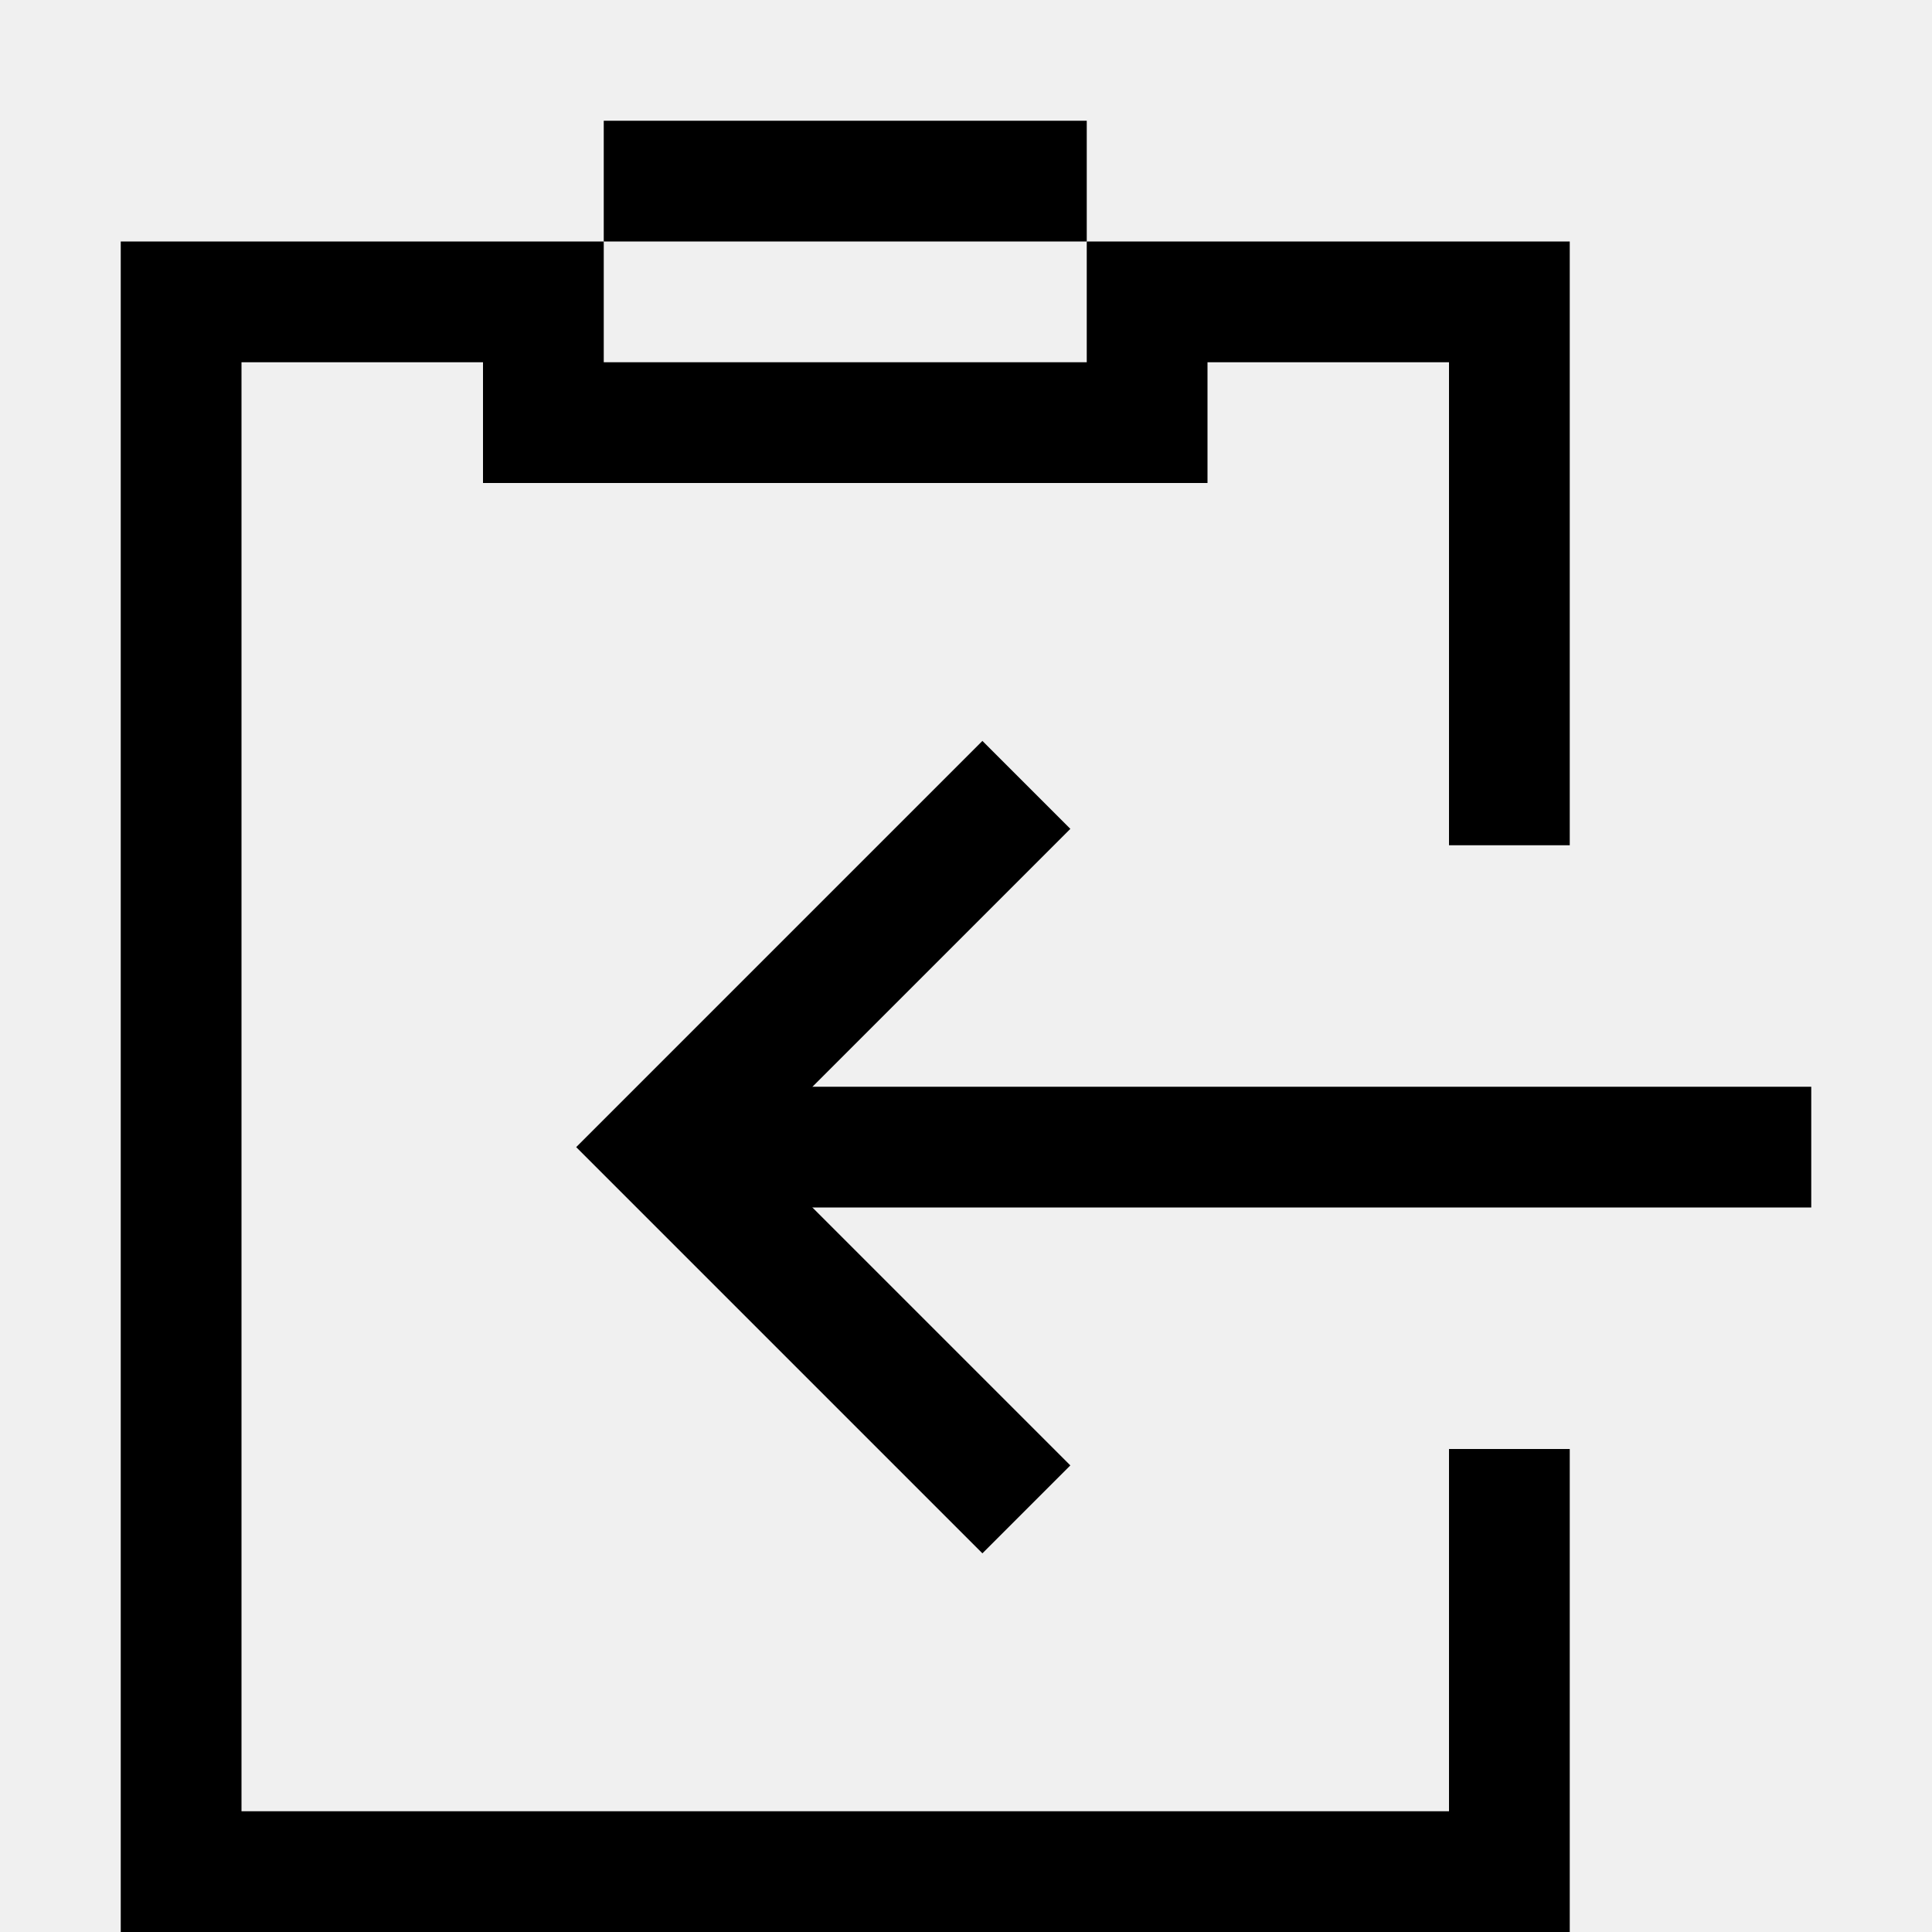
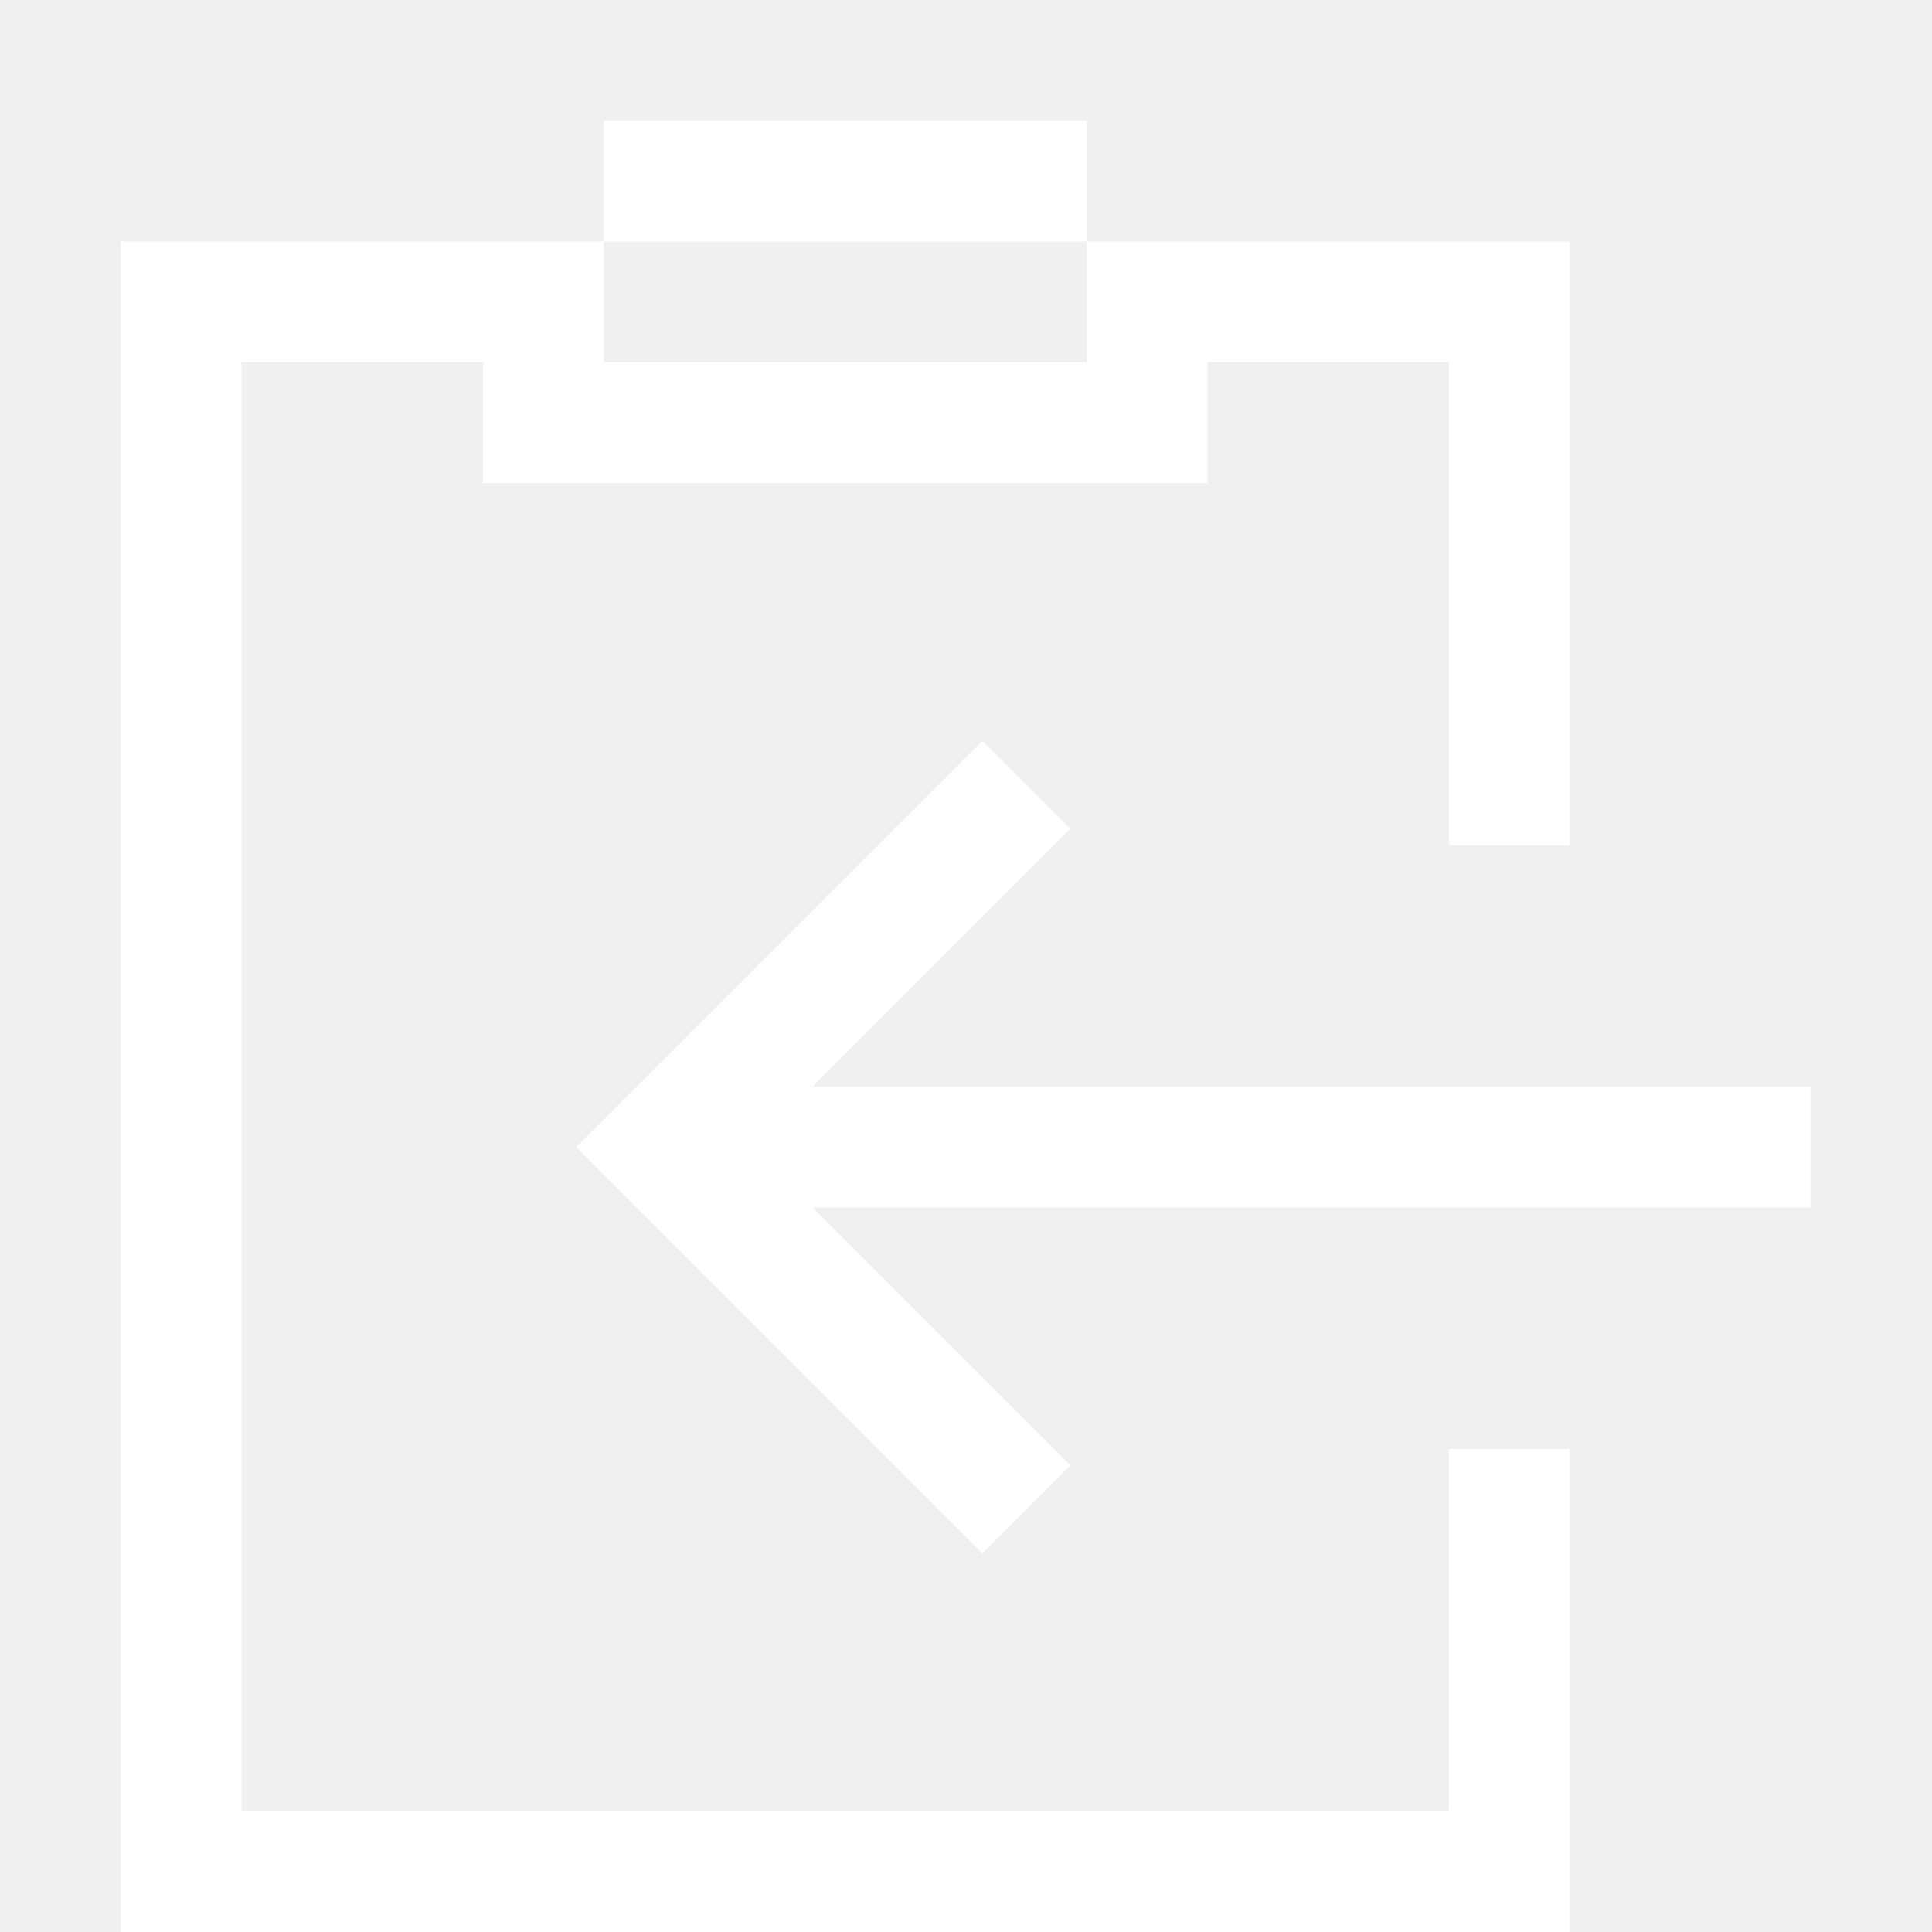
<svg xmlns="http://www.w3.org/2000/svg" width="16" height="16" viewBox="0 0 16 16" class="uk-icon uk-svg">
-   <line fill="none" stroke="#000" x1="5.5" y1="9.5" x2="15" y2="9.5" />
-   <line fill="none" stroke="#000" x1="5" y1="1.5" x2="9" y2="1.5" />
-   <polyline fill="none" stroke="#000" stroke-width="1.03" points="8.5,6.5 5.5,9.5 8.5,12.5" />
-   <polyline fill="none" stroke="#000" points="12.5,7 12.5,2.5 9.5,2.5 9.5,3.5 4.5,3.5 4.5,2.5 1.5,2.5 1.5,15.5 12.5,15.5 12.5,12" />
+   <line fill="none" stroke="#fff" x1="5.5" y1="9.5" x2="15" y2="9.5" />
+   <line fill="none" stroke="#fff" x1="5" y1="1.5" x2="9" y2="1.5" />
+   <polyline fill="none" stroke="#fff" stroke-width="1.03" points="8.5,6.5 5.5,9.5 8.5,12.5" />
+   <polyline fill="none" stroke="#fff" points="12.5,7 12.5,2.5 9.5,2.5 9.5,3.5 4.5,3.5 4.5,2.5 1.5,2.5 1.5,15.5 12.5,15.5 12.5,12" />
</svg>
